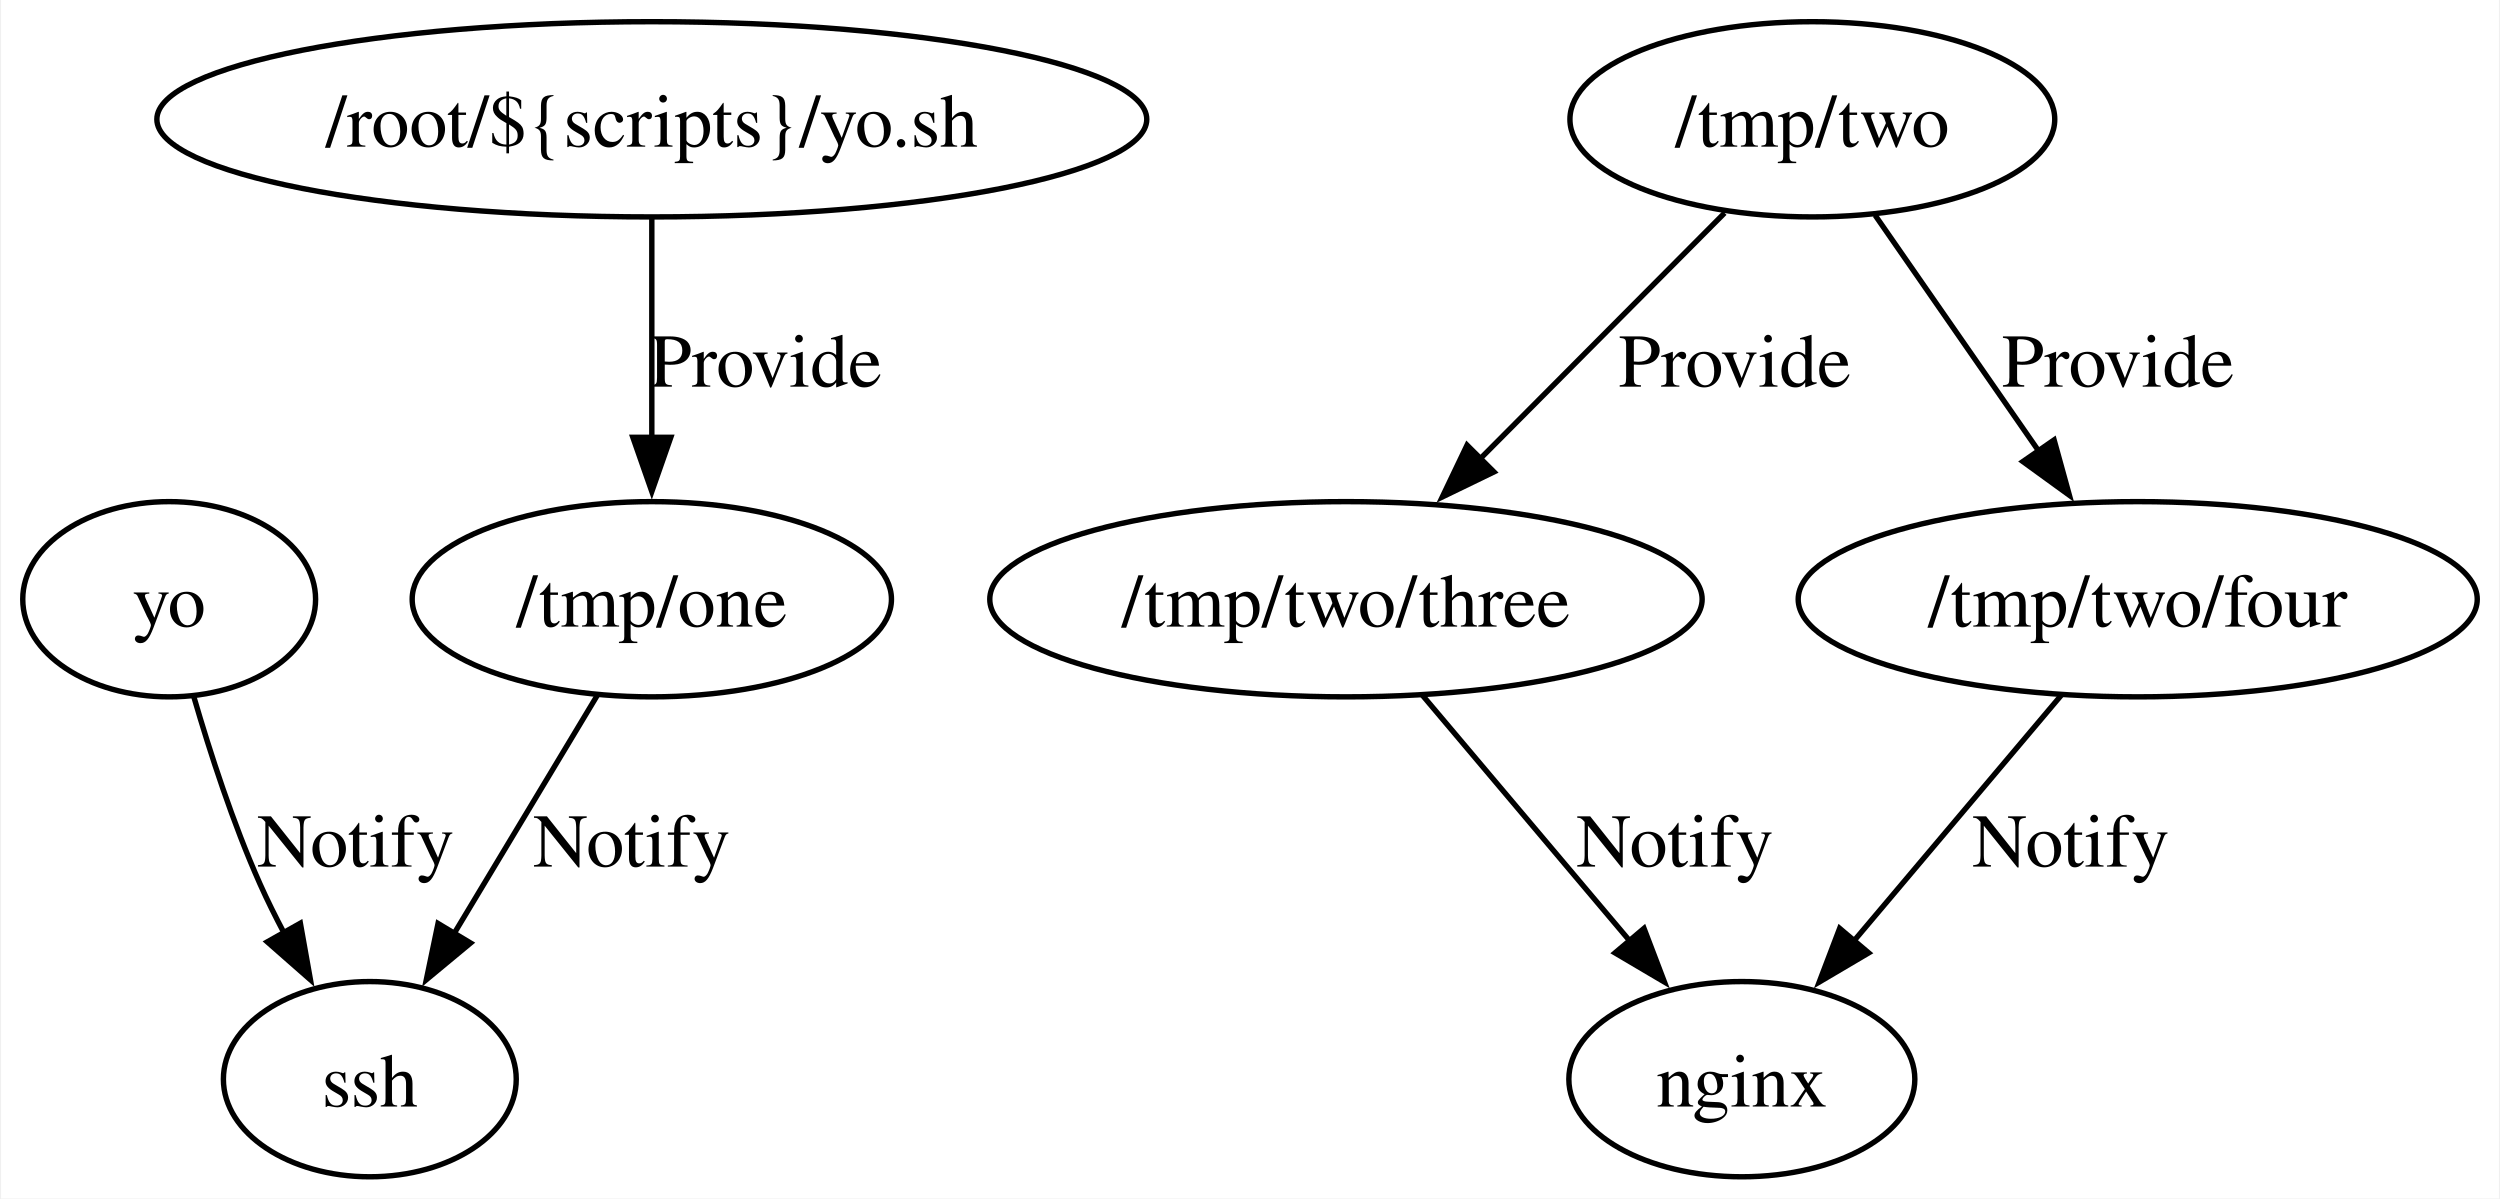
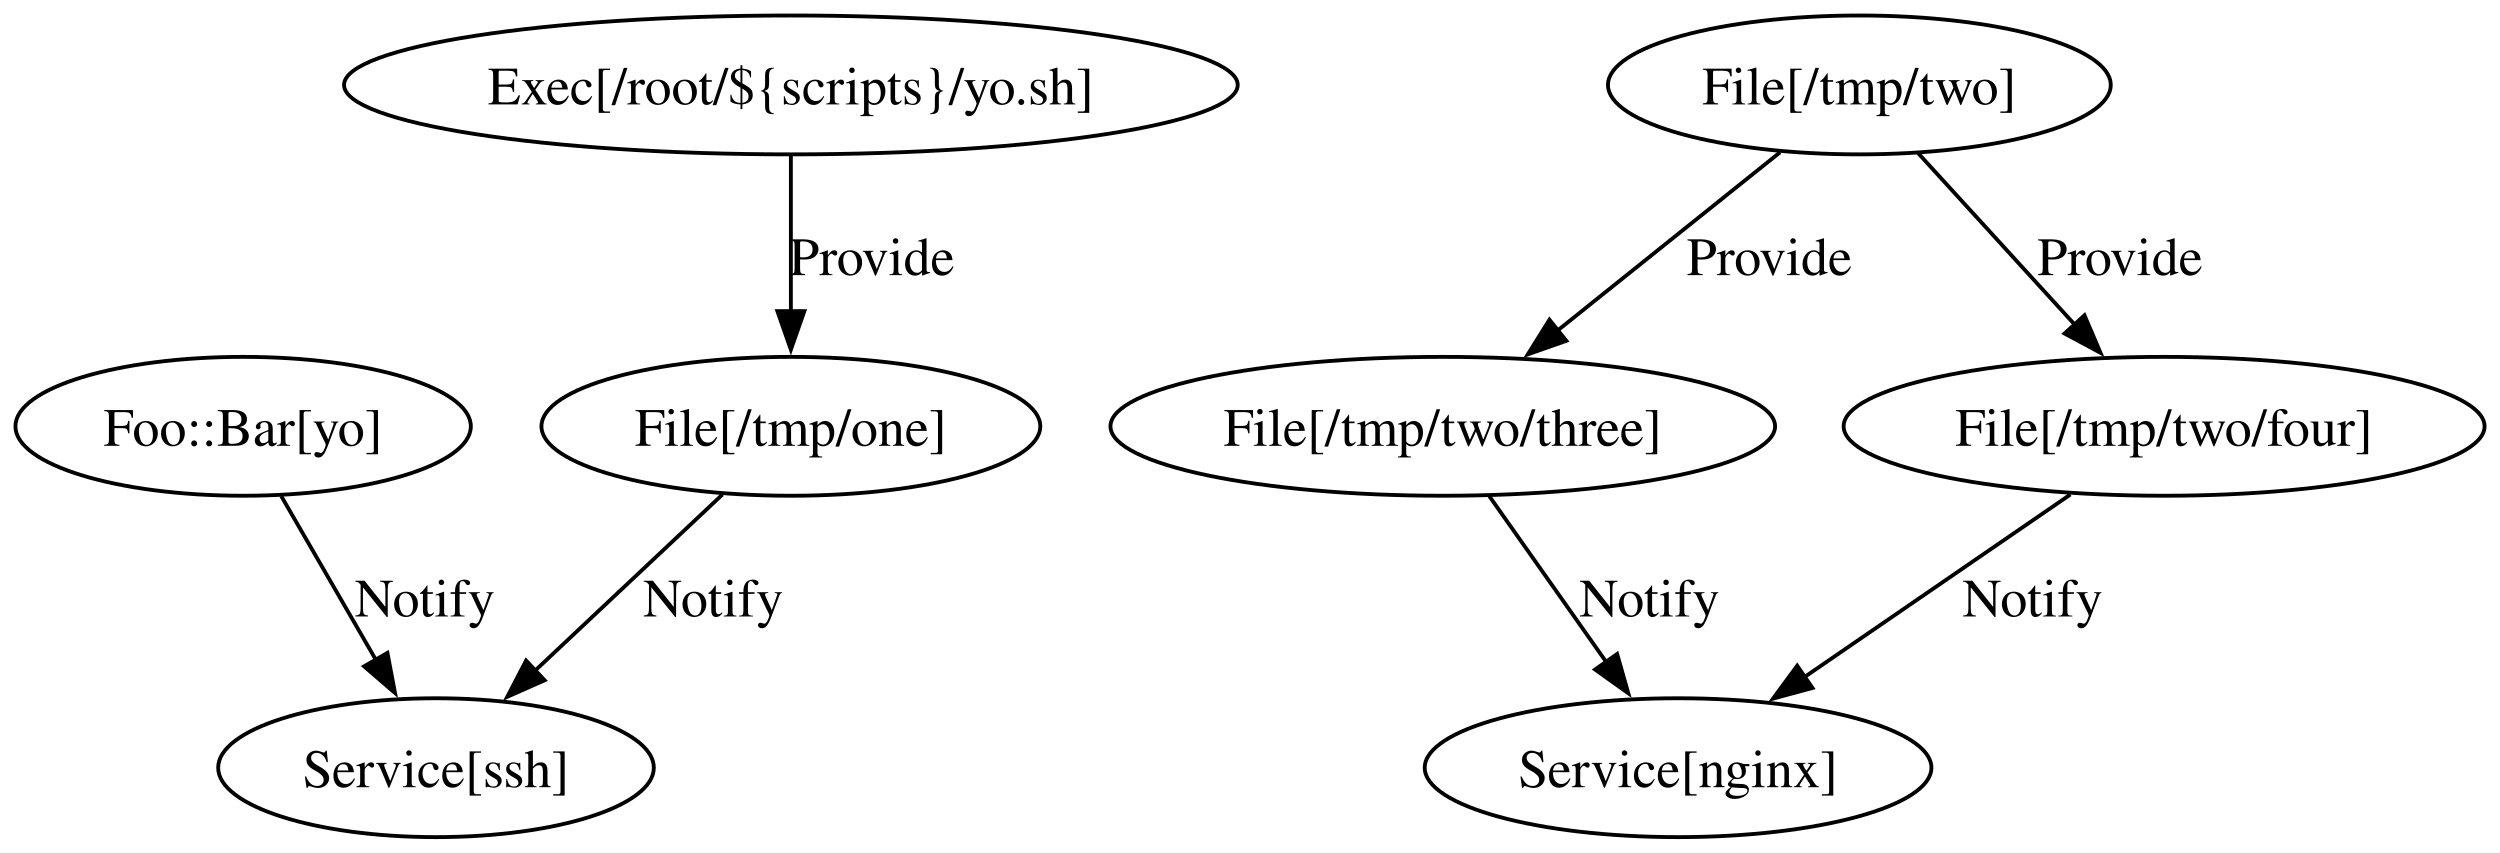
- <svg xmlns="http://www.w3.org/2000/svg" width="461pt" height="221pt" viewBox="0.00 0.00 460.61 221.00">
+ <svg xmlns="http://www.w3.org/2000/svg" width="648pt" height="221pt" viewBox="0.00 0.00 648.11 221.00">
  <g id="graph0" class="graph" transform="scale(1 1) rotate(0) translate(4 217)">
-     <polygon fill="white" stroke="none" points="-4,4 -4,-217 456.61,-217 456.61,4 -4,4" />
+     <polygon fill="white" stroke="none" points="-4,4 -4,-217 644.11,-217 644.11,4 -4,4" />
    <g id="node1" class="node">
-       <ellipse fill="none" stroke="black" cx="27" cy="-106.5" rx="27" ry="18" />
-       <text text-anchor="middle" x="27" y="-101.45" font-family="Times,serif" font-size="14.00">yo</text>
+       <ellipse fill="none" stroke="black" cx="59.03" cy="-106.5" rx="59.03" ry="18" />
+       <text text-anchor="middle" x="59.03" y="-101.45" font-family="Times,serif" font-size="14.00">Foo::Bar[yo]</text>
    </g>
    <g id="node7" class="node">
-       <ellipse fill="none" stroke="black" cx="64" cy="-18" rx="27" ry="18" />
-       <text text-anchor="middle" x="64" y="-12.95" font-family="Times,serif" font-size="14.00">ssh</text>
+       <ellipse fill="none" stroke="black" cx="109.03" cy="-18" rx="56.47" ry="18" />
+       <text text-anchor="middle" x="109.03" y="-12.95" font-family="Times,serif" font-size="14.00">Service[ssh]</text>
    </g>
    <g id="edge7" class="edge">
-       <path fill="none" stroke="black" d="M31.56,-88.47C34.53,-78.27 38.77,-65.16 43.75,-54 45.09,-50.99 46.62,-47.92 48.22,-44.89" />
-       <polygon fill="black" stroke="black" points="51.19,-46.76 53.05,-36.33 45.09,-43.32 51.19,-46.76" />
-       <text text-anchor="middle" x="61.38" y="-57.2" font-family="Times,serif" font-size="14.00">Notify</text>
+       <path fill="none" stroke="black" d="M68.91,-88.41C75.96,-76.21 85.59,-59.55 93.64,-45.62" />
+       <polygon fill="black" stroke="black" points="96.44,-47.77 98.41,-37.36 90.38,-44.27 96.44,-47.77" />
+       <text text-anchor="middle" x="106.13" y="-57.2" font-family="Times,serif" font-size="14.00">Notify</text>
    </g>
    <g id="node2" class="node">
-       <ellipse fill="none" stroke="black" cx="116" cy="-106.5" rx="44.19" ry="18" />
-       <text text-anchor="middle" x="116" y="-101.45" font-family="Times,serif" font-size="14.00">/tmp/one</text>
+       <ellipse fill="none" stroke="black" cx="201.03" cy="-106.5" rx="64.66" ry="18" />
+       <text text-anchor="middle" x="201.03" y="-101.45" font-family="Times,serif" font-size="14.00">File[/tmp/one]</text>
    </g>
    <g id="edge5" class="edge">
-       <path fill="none" stroke="black" d="M105.97,-88.82C98.47,-76.34 88.07,-59.03 79.49,-44.77" />
-       <polygon fill="black" stroke="black" points="82.58,-43.11 74.42,-36.34 76.58,-46.71 82.58,-43.11" />
-       <text text-anchor="middle" x="112.28" y="-57.2" font-family="Times,serif" font-size="14.00">Notify</text>
+       <path fill="none" stroke="black" d="M183.29,-88.82C169.46,-75.82 150.05,-57.57 134.55,-43" />
+       <polygon fill="black" stroke="black" points="137.19,-40.67 127.5,-36.37 132.39,-45.77 137.19,-40.67" />
+       <text text-anchor="middle" x="180.89" y="-57.2" font-family="Times,serif" font-size="14.00">Notify</text>
    </g>
    <g id="node3" class="node">
-       <ellipse fill="none" stroke="black" cx="330" cy="-195" rx="44.7" ry="18" />
-       <text text-anchor="middle" x="330" y="-189.95" font-family="Times,serif" font-size="14.00">/tmp/two</text>
+       <ellipse fill="none" stroke="black" cx="478.03" cy="-195" rx="65.17" ry="18" />
+       <text text-anchor="middle" x="478.03" y="-189.95" font-family="Times,serif" font-size="14.00">File[/tmp/two]</text>
    </g>
    <g id="node4" class="node">
-       <ellipse fill="none" stroke="black" cx="244" cy="-106.5" rx="65.68" ry="18" />
-       <text text-anchor="middle" x="244" y="-101.45" font-family="Times,serif" font-size="14.00">/tmp/two/three</text>
+       <ellipse fill="none" stroke="black" cx="370.03" cy="-106.5" rx="86.15" ry="18" />
+       <text text-anchor="middle" x="370.03" y="-101.45" font-family="Times,serif" font-size="14.00">File[/tmp/two/three]</text>
    </g>
    <g id="edge1" class="edge">
-       <path fill="none" stroke="black" d="M313.82,-177.73C301.13,-164.97 283.25,-146.98 268.76,-132.41" />
-       <polygon fill="black" stroke="black" points="271.29,-129.98 261.76,-125.36 266.33,-134.92 271.29,-129.98" />
-       <text text-anchor="middle" x="315.7" y="-145.7" font-family="Times,serif" font-size="14.00">Provide</text>
+       <path fill="none" stroke="black" d="M457.46,-177.53C441.13,-164.44 418.06,-145.97 399.72,-131.28" />
+       <polygon fill="black" stroke="black" points="402.06,-128.67 392.07,-125.15 397.69,-134.14 402.06,-128.67" />
+       <text text-anchor="middle" x="454.7" y="-145.7" font-family="Times,serif" font-size="14.00">Provide</text>
    </g>
    <g id="node5" class="node">
-       <ellipse fill="none" stroke="black" cx="390" cy="-106.5" rx="62.61" ry="18" />
-       <text text-anchor="middle" x="390" y="-101.45" font-family="Times,serif" font-size="14.00">/tmp/two/four</text>
+       <ellipse fill="none" stroke="black" cx="557.03" cy="-106.5" rx="83.08" ry="18" />
+       <text text-anchor="middle" x="557.03" y="-101.45" font-family="Times,serif" font-size="14.00">File[/tmp/two/four]</text>
    </g>
    <g id="edge2" class="edge">
-       <path fill="none" stroke="black" d="M341.57,-177.32C350.15,-164.96 362,-147.86 371.84,-133.68" />
-       <polygon fill="black" stroke="black" points="374.58,-135.88 377.4,-125.67 368.82,-131.89 374.58,-135.88" />
-       <text text-anchor="middle" x="386.37" y="-145.7" font-family="Times,serif" font-size="14.00">Provide</text>
+       <path fill="none" stroke="black" d="M493.26,-177.32C504.77,-164.72 520.77,-147.2 533.86,-132.86" />
+       <polygon fill="black" stroke="black" points="536.39,-135.28 540.55,-125.54 531.22,-130.56 536.39,-135.28" />
+       <text text-anchor="middle" x="545.6" y="-145.7" font-family="Times,serif" font-size="14.00">Provide</text>
    </g>
    <g id="node6" class="node">
-       <ellipse fill="none" stroke="black" cx="317" cy="-18" rx="31.9" ry="18" />
-       <text text-anchor="middle" x="317" y="-12.95" font-family="Times,serif" font-size="14.00">nginx</text>
+       <ellipse fill="none" stroke="black" cx="431.03" cy="-18" rx="65.68" ry="18" />
+       <text text-anchor="middle" x="431.03" y="-12.95" font-family="Times,serif" font-size="14.00">Service[nginx]</text>
    </g>
    <g id="edge3" class="edge">
-       <path fill="none" stroke="black" d="M258.08,-88.82C268.99,-75.89 284.26,-57.79 296.53,-43.26" />
-       <polygon fill="black" stroke="black" points="298.96,-45.81 302.73,-35.91 293.61,-41.29 298.96,-45.81" />
-       <text text-anchor="middle" x="304.66" y="-57.2" font-family="Times,serif" font-size="14.00">Notify</text>
+       <path fill="none" stroke="black" d="M382.08,-88.41C390.77,-76.09 402.66,-59.23 412.54,-45.21" />
+       <polygon fill="black" stroke="black" points="415.23,-47.48 418.13,-37.29 409.51,-43.45 415.23,-47.48" />
+       <text text-anchor="middle" x="423.62" y="-57.2" font-family="Times,serif" font-size="14.00">Notify</text>
    </g>
    <g id="edge4" class="edge">
-       <path fill="none" stroke="black" d="M375.92,-88.82C365.01,-75.89 349.74,-57.79 337.47,-43.26" />
-       <polygon fill="black" stroke="black" points="340.39,-41.29 331.27,-35.91 335.04,-45.81 340.39,-41.29" />
-       <text text-anchor="middle" x="377.66" y="-57.2" font-family="Times,serif" font-size="14.00">Notify</text>
+       <path fill="none" stroke="black" d="M532.73,-88.82C513.14,-75.37 485.38,-56.32 463.82,-41.51" />
+       <polygon fill="black" stroke="black" points="465.87,-38.67 455.64,-35.9 461.91,-44.44 465.87,-38.67" />
+       <text text-anchor="middle" x="522.94" y="-57.2" font-family="Times,serif" font-size="14.00">Notify</text>
    </g>
    <g id="node8" class="node">
-       <ellipse fill="none" stroke="black" cx="116" cy="-195" rx="91.27" ry="18" />
-       <text text-anchor="middle" x="116" y="-189.95" font-family="Times,serif" font-size="14.00">/root/${scripts}/yo.sh</text>
+       <ellipse fill="none" stroke="black" cx="201.03" cy="-195" rx="115.84" ry="18" />
+       <text text-anchor="middle" x="201.03" y="-189.95" font-family="Times,serif" font-size="14.00">Exec[/root/${scripts}/yo.sh]</text>
    </g>
    <g id="edge6" class="edge">
-       <path fill="none" stroke="black" d="M116,-176.91C116,-165.26 116,-149.55 116,-136.02" />
-       <polygon fill="black" stroke="black" points="119.5,-136.36 116,-126.36 112.5,-136.36 119.5,-136.36" />
-       <text text-anchor="middle" x="137" y="-145.7" font-family="Times,serif" font-size="14.00">Provide</text>
+       <path fill="none" stroke="black" d="M201.03,-176.91C201.03,-165.26 201.03,-149.55 201.03,-136.02" />
+       <polygon fill="black" stroke="black" points="204.53,-136.36 201.03,-126.36 197.53,-136.36 204.53,-136.36" />
+       <text text-anchor="middle" x="222.03" y="-145.7" font-family="Times,serif" font-size="14.00">Provide</text>
    </g>
  </g>
</svg>
